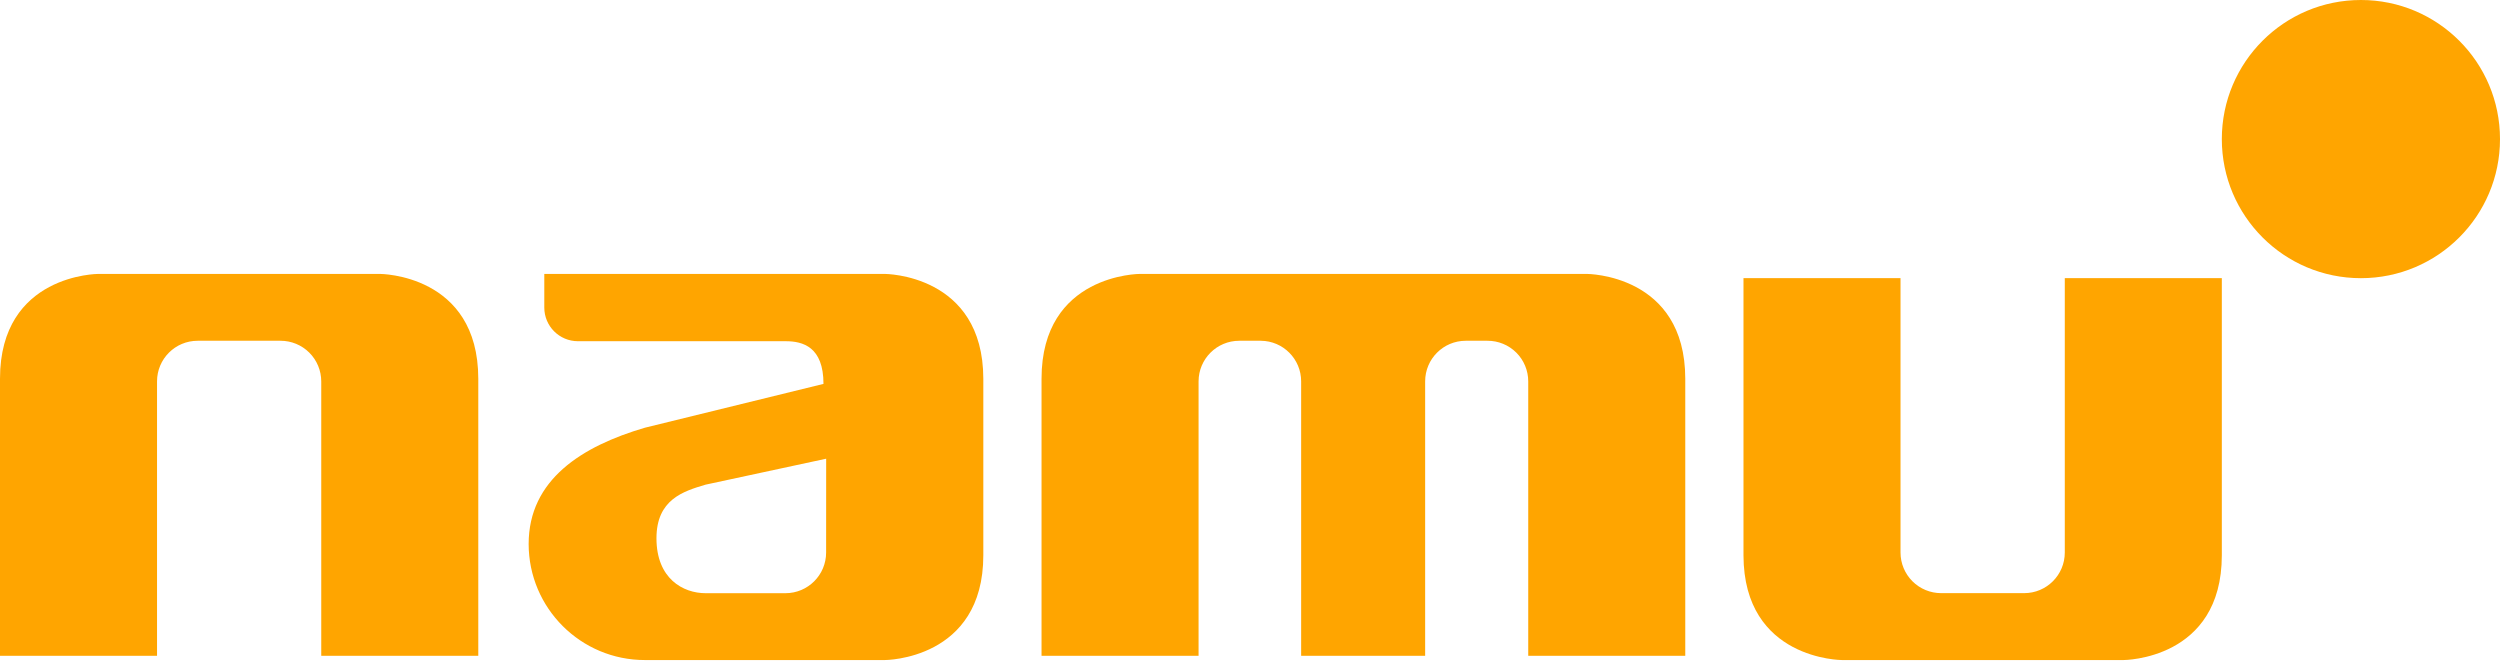
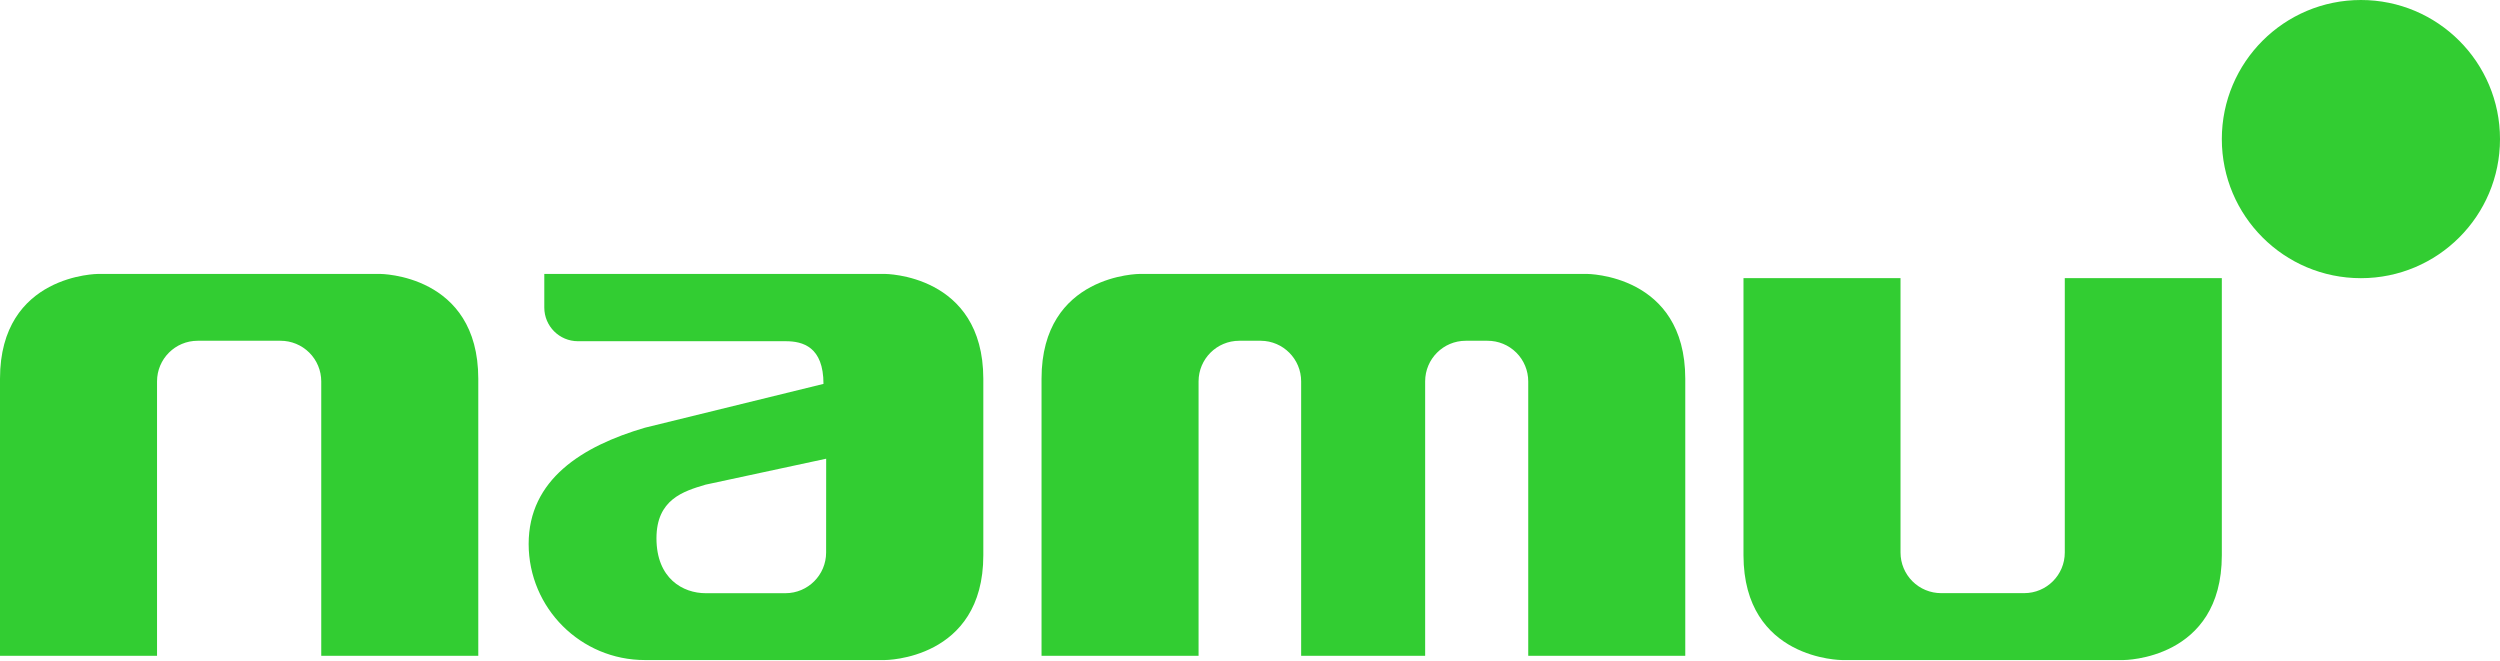
<svg xmlns="http://www.w3.org/2000/svg" id="Layer_1" data-name="Layer 1" viewBox="0 0 445.76 117.69">
  <defs>
-     <style>.cls-1{fill:orange;}</style>
+     <style>.cls-1{fill:limegreen;}</style>
  </defs>
  <path class="cls-1" d="M67.73,48.84H17.55S0,48.84,0,67.53v49.4H28V68a7.24,7.24,0,0,1,7.24-7.24H50A7.25,7.25,0,0,1,57.28,68v48.93h28V67.53C85.27,48.84,67.73,48.84,67.73,48.84Z" />
  <path class="cls-1" d="M282.93,48.84H203.25s-17.54,0-17.54,18.69v49.4h28V68a7.25,7.25,0,0,1,7.25-7.24h3.86A7.24,7.24,0,0,1,232,68v48.93h22.11V68a7.24,7.24,0,0,1,7.24-7.24h3.86A7.24,7.24,0,0,1,272.49,68v48.93h28V67.53C300.48,48.84,282.93,48.84,282.93,48.84Z" />
  <path class="cls-1" d="M328.45,117.69h50.17s17.54,0,17.54-18.69V49.59h-28V98.52a7.24,7.24,0,0,1-7.24,7.24h-14.8a7.24,7.24,0,0,1-7.25-7.24V49.59h-28V99C310.9,117.69,328.45,117.69,328.45,117.69Z" />
  <circle class="cls-1" cx="420.96" cy="24.8" r="24.8" />
  <path class="cls-1" d="M157.74,48.84H97.05v6a6,6,0,0,0,6,6h37.05c3.05,0,6.73,1,6.73,7.61L115,76.26C103.75,79.56,94.26,85.53,94.26,97A20.72,20.72,0,0,0,115,117.69h42.77s17.56,0,17.56-18.69V67.53C175.3,48.84,157.74,48.84,157.74,48.84ZM147.3,98.53a7.25,7.25,0,0,1-7.24,7.24H125.81c-4,0-8.76-2.58-8.76-9.79,0-6.92,4.78-8.38,8.74-9.56l21.52-4.63Z" />
</svg>
